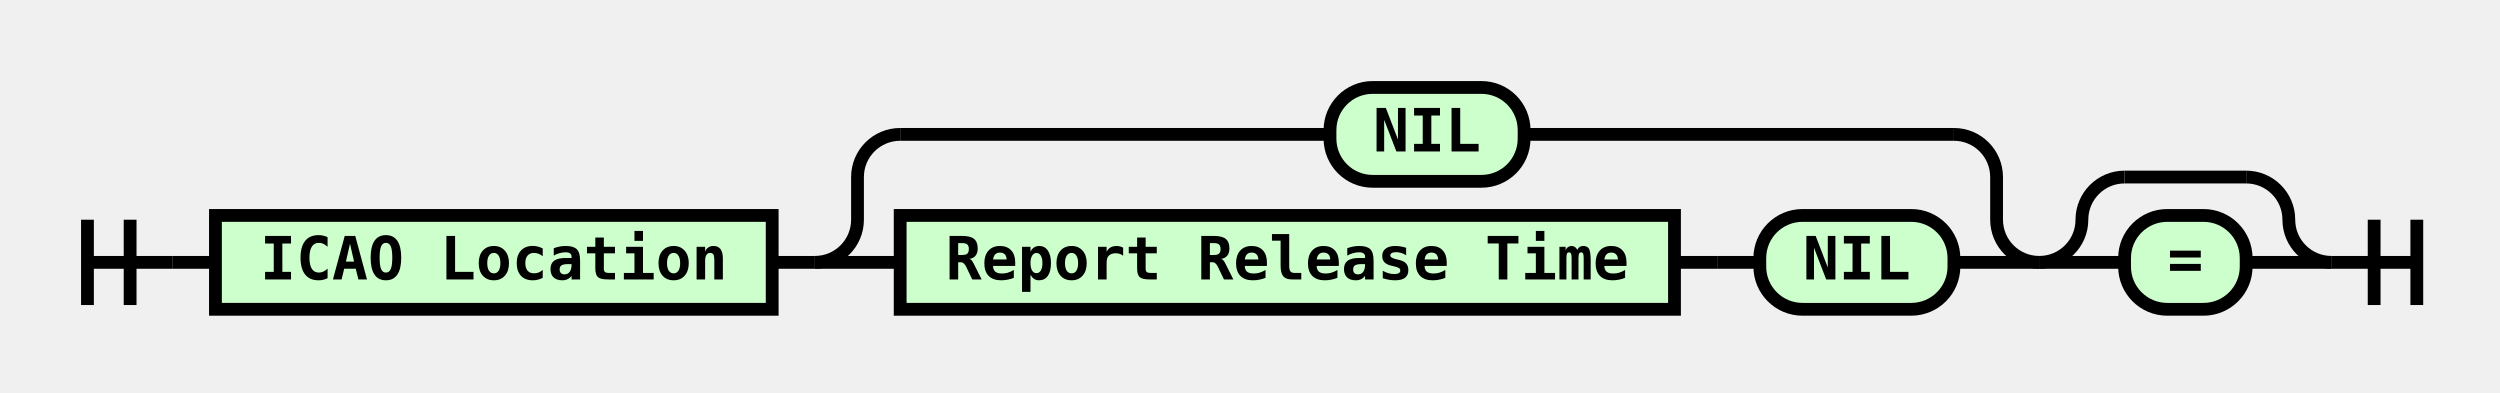
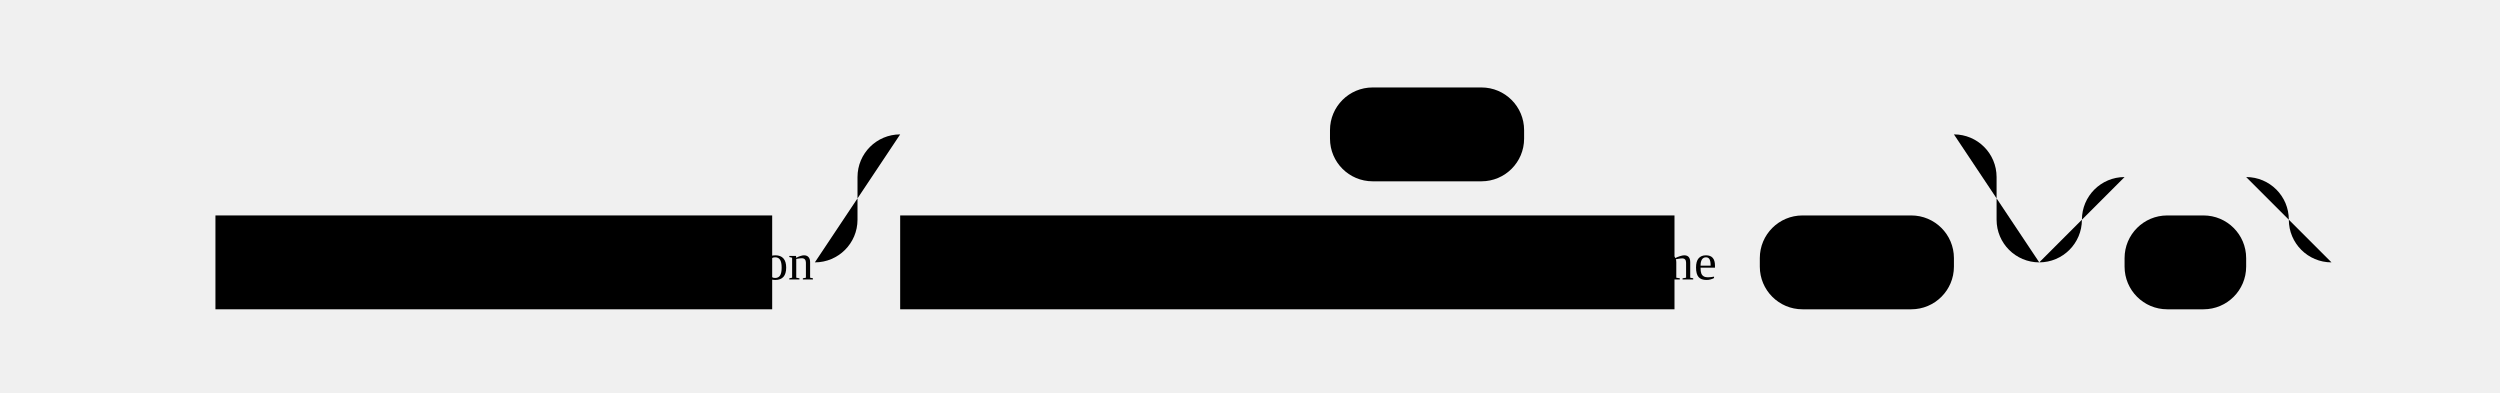
- <svg xmlns="http://www.w3.org/2000/svg" class="railroad-diagram" width="586" height="92" viewBox="0 0 586 92">
-   <style>
- /*  */
- svg.railroad-diagram { background-color: hsl(30,20%,95%); }
- svg.railroad-diagram path { stroke-width: 3; stroke: black; fill: rgba(0,0,0,0); }
- svg.railroad-diagram text { font: bold 14px monospace; text-anchor: middle; }
- svg.railroad-diagram text.diagram-text { font-size: 12px; }
- svg.railroad-diagram text.diagram-arrow { font-size: 16px; }
- svg.railroad-diagram text.label { text-anchor: start; }
- svg.railroad-diagram text.comment { font: italic 12px monospace; }
- svg.railroad-diagram g.non-terminal text { /*font-style: italic;*/ }
- svg.railroad-diagram rect { stroke-width: 3; stroke: black; fill: hsl(120,100%,90%); }
- svg.railroad-diagram path.diagram-text { stroke-width: 3; stroke: black; fill: white; cursor: help; }
- svg.railroad-diagram g.diagram-text:hover path.diagram-text { fill: #eee; }
- /*  */
- </style>
+ <svg class="railroad-diagram" width="586" height="92" viewBox="0 0 586 92">
  <g transform="translate(.5 .5)">
    <g>
      <path d="M20 51v20m10 -20v20m-10 -10h20" />
    </g>
    <path d="M40 61h10" />
    <g class="non-terminal">
      <path d="M50 61h0" />
      <path d="M180.5 61h0" />
      <rect x="50" y="50" width="130.5" height="22" />
      <text x="115.25" y="65">ICAO Location</text>
    </g>
    <path d="M180.5 61h10" />
    <g>
      <path d="M190.5 61h0" />
      <path d="M477.5 61h0" />
      <path d="M190.5 61a10 10 0 0 0 10 -10v-10a10 10 0 0 1 10 -10" />
      <g class="terminal">
        <path d="M210.5 31h100.75" />
        <path d="M356.75 31h100.75" />
        <rect x="311.25" y="20" width="45.5" height="22" rx="10" ry="10" />
        <text x="334" y="35">NIL</text>
      </g>
      <path d="M457.5 31a10 10 0 0 1 10 10v10a10 10 0 0 0 10 10" />
      <path d="M190.5 61h20" />
      <g>
        <path d="M210.5 61h0" />
        <path d="M457.5 61h0" />
        <g class="non-terminal">
          <path d="M210.5 61h0" />
          <path d="M392 61h0" />
          <rect x="210.5" y="50" width="181.5" height="22" />
          <text x="301.25" y="65">Report Release Time</text>
        </g>
        <path d="M392 61h10" />
        <path d="M402 61h10" />
        <g class="terminal">
          <path d="M412 61h0" />
          <path d="M457.5 61h0" />
          <rect x="412" y="50" width="45.5" height="22" rx="10" ry="10" />
          <text x="434.75" y="65">NIL</text>
        </g>
      </g>
      <path d="M457.5 61h20" />
    </g>
    <g>
      <path d="M477.5 61h0" />
      <path d="M546 61h0" />
      <path d="M477.5 61a10 10 0 0 0 10 -10v0a10 10 0 0 1 10 -10" />
      <g>
        <path d="M497.5 41h28.5" />
      </g>
      <path d="M526 41a10 10 0 0 1 10 10v0a10 10 0 0 0 10 10" />
      <path d="M477.5 61h20" />
      <g class="terminal">
        <path d="M497.5 61h0" />
        <path d="M526 61h0" />
        <rect x="497.5" y="50" width="28.5" height="22" rx="10" ry="10" />
        <text x="511.75" y="65">=</text>
      </g>
      <path d="M526 61h20" />
    </g>
    <path d="M 546 61 h 20 m -10 -10 v 20 m 10 -20 v 20" />
  </g>
</svg>
